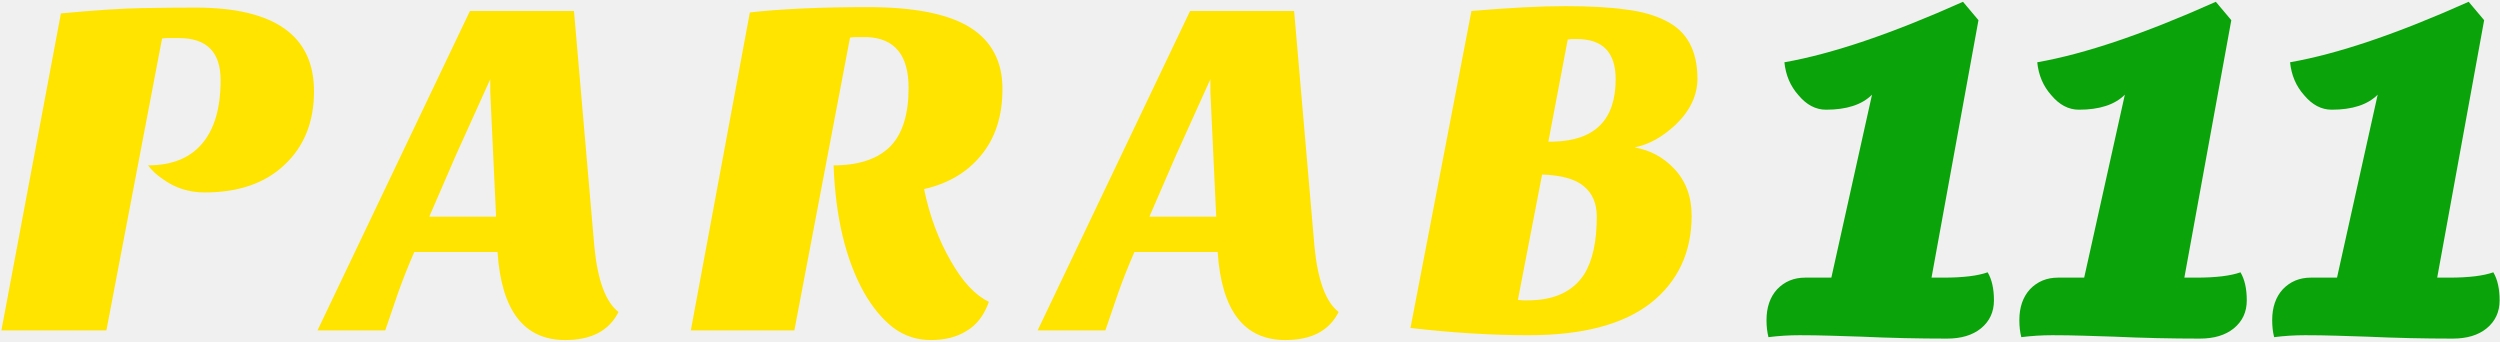
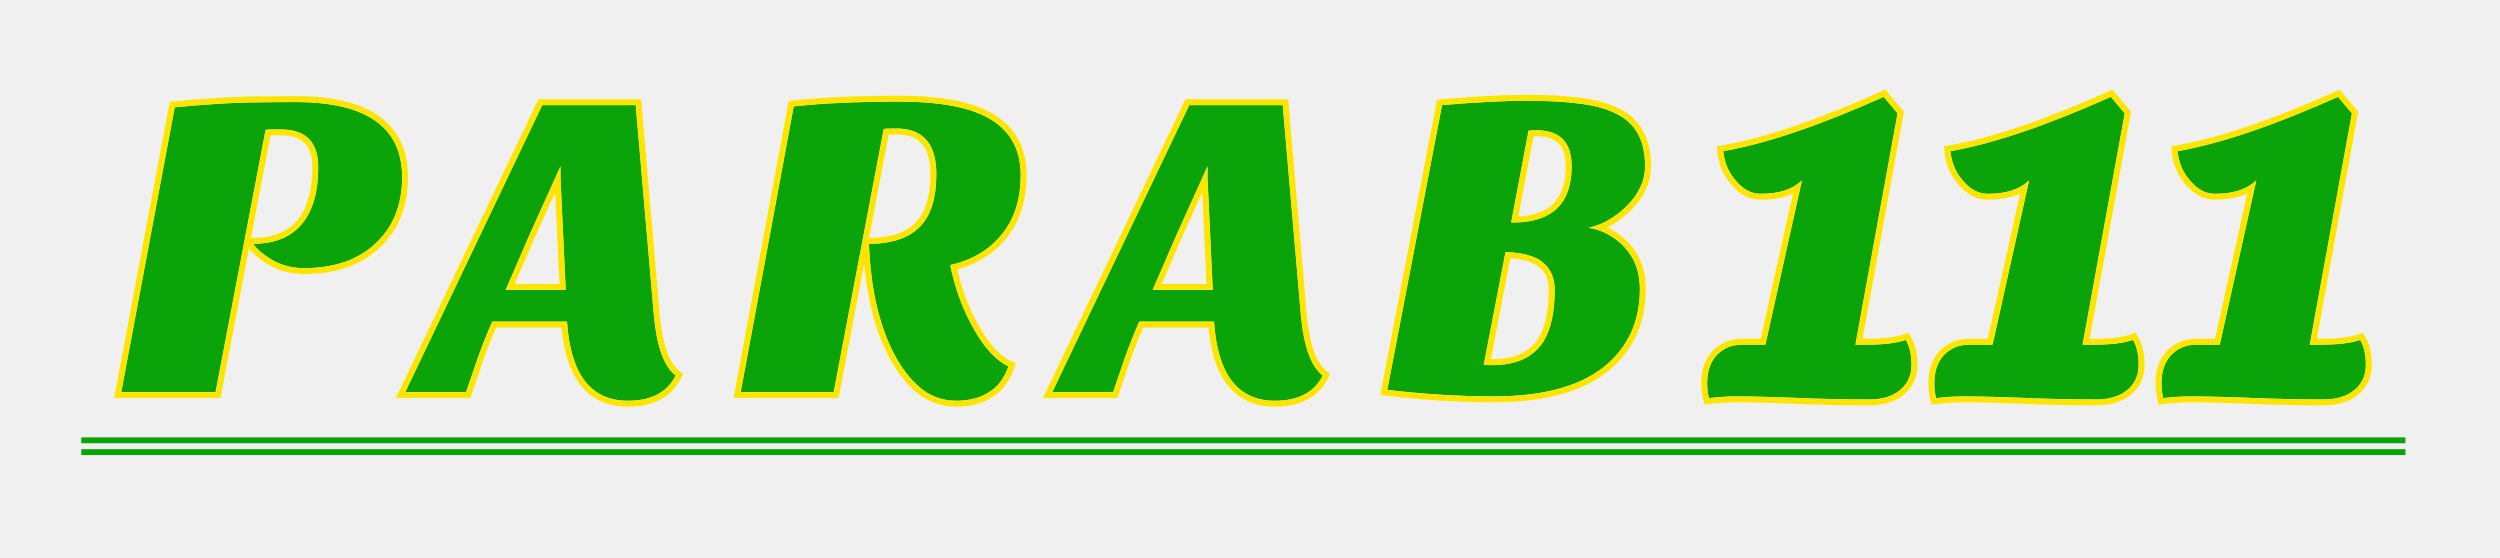
- <svg xmlns="http://www.w3.org/2000/svg" width="1252" height="171" viewBox="0 0 1252 171" fill="none">
-   <path d="M97.88 3.801C137.465 3.801 157.257 17.777 157.257 45.728C157.257 61.078 152.329 73.357 142.473 82.566C132.779 91.776 119.45 96.38 102.485 96.38C94.568 96.38 87.54 94.118 81.4 89.594C78.492 87.656 76.068 85.394 74.13 82.809C85.924 82.809 94.891 79.254 101.031 72.145C107.332 64.874 110.483 54.211 110.483 40.154C110.483 26.098 103.535 19.07 89.64 19.07H83.824C82.854 19.07 81.966 19.15 81.158 19.312L53.287 165.451H0.696L30.506 6.71C47.794 5.094 61.446 4.205 71.464 4.044C81.481 3.882 90.287 3.801 97.88 3.801ZM283.089 170.298C262.409 170.298 251.099 155.595 249.16 126.19H207.475C204.244 133.622 201.497 140.57 199.235 147.032L192.934 165.451H159.004L235.346 5.498H287.452L297.631 123.282C299.246 140.246 303.286 151.233 309.748 156.242C305.063 165.613 296.177 170.298 283.089 170.298ZM214.988 108.498H248.433L245.525 46.213V39.67L228.318 77.719L214.988 108.498ZM345.961 165.451L375.528 6.225C391.524 4.448 411.154 3.559 434.42 3.559C457.848 3.559 474.974 6.952 485.799 13.738C496.624 20.524 502.037 30.783 502.037 44.517C502.037 58.089 498.482 69.156 491.373 77.719C484.426 86.282 474.893 91.937 462.776 94.684C465.522 108.094 470.046 120.212 476.347 131.037C482.164 141.216 488.465 147.921 495.251 151.152C492.827 157.938 489.111 162.785 484.103 165.694C479.256 168.763 473.278 170.298 466.169 170.298C459.221 170.298 453.001 168.279 447.507 164.239C442.014 160.039 437.086 154.141 432.724 146.548C423.514 130.068 418.425 108.821 417.456 82.809H419.152C431.108 82.486 440.075 79.254 446.053 73.115C452.031 66.813 455.02 57.119 455.02 44.032C455.02 27.714 448.154 19.231 434.42 18.585H429.088C427.634 18.585 426.503 18.666 425.696 18.827L397.825 165.451H345.961ZM643.732 170.298C623.051 170.298 611.742 155.595 609.803 126.19H568.118C564.887 133.622 562.14 140.57 559.878 147.032L553.577 165.451H519.647L595.989 5.498H648.095L658.274 123.282C659.889 140.246 663.928 151.233 670.391 156.242C665.706 165.613 656.819 170.298 643.732 170.298ZM575.631 108.498H609.076L606.168 46.213V39.67L588.96 77.719L575.631 108.498ZM706.362 164.239L736.898 5.498C755.963 3.882 771.636 3.074 783.915 3.074C796.194 3.074 806.292 3.64 814.209 4.771C822.126 5.74 828.75 7.598 834.082 10.345C844.746 15.515 850.077 25.209 850.077 39.427C850.077 47.667 846.523 55.261 839.414 62.209C832.79 68.51 825.842 72.387 818.571 73.841C826.327 75.134 832.951 78.689 838.444 84.505C844.261 90.645 847.169 98.481 847.169 108.013C847.169 126.432 840.302 141.054 826.569 151.879C812.836 162.543 792.478 167.875 765.496 167.875C746.916 167.875 727.204 166.663 706.362 164.239ZM760.164 150.183C761.618 150.344 762.507 150.425 762.83 150.425H765.011C778.26 150.425 787.712 146.063 793.367 137.338C797.567 130.552 799.668 120.939 799.668 108.498C799.668 101.874 797.487 96.784 793.124 93.23C788.924 89.675 781.976 87.737 772.282 87.413L760.164 150.183ZM809.12 39.67C809.12 26.259 802.657 19.554 789.731 19.554H787.55C786.904 19.554 786.096 19.635 785.127 19.797L775.433 70.933H777.856C798.698 70.449 809.12 60.027 809.12 39.67Z" fill="#FFE400" />
-   <path d="M916.656 168.117C911.648 167.955 906.478 167.875 901.146 167.875C895.976 167.875 890.805 168.198 885.635 168.844C884.989 166.259 884.666 163.432 884.666 160.362C884.666 153.899 886.443 148.729 889.998 144.851C893.714 140.973 898.399 139.035 904.054 139.035H917.141L937.499 47.425C932.49 52.434 924.816 54.938 914.475 54.938C909.305 54.938 904.7 52.514 900.661 47.667C896.622 43.143 894.279 37.65 893.633 31.187C917.545 26.986 947.355 16.889 983.061 0.893L990.817 10.103L967.308 139.035H973.367C983.061 139.035 990.413 138.146 995.421 136.369C997.522 139.923 998.572 144.609 998.572 150.425C998.572 156.242 996.391 160.927 992.028 164.482C987.828 167.875 982.173 169.571 975.064 169.571C960.684 169.571 946.385 169.248 932.167 168.602L916.656 168.117ZM1043.28 168.117C1038.27 167.955 1033.1 167.875 1027.77 167.875C1022.6 167.875 1017.43 168.198 1012.26 168.844C1011.61 166.259 1011.29 163.432 1011.29 160.362C1011.29 153.899 1013.06 148.729 1016.62 144.851C1020.33 140.973 1025.02 139.035 1030.67 139.035H1043.76L1064.12 47.425C1059.11 52.434 1051.44 54.938 1041.1 54.938C1035.93 54.938 1031.32 52.514 1027.28 47.667C1023.24 43.143 1020.9 37.65 1020.25 31.187C1044.17 26.986 1073.97 16.889 1109.68 0.893L1117.44 10.103L1093.93 139.035H1099.99C1109.68 139.035 1117.03 138.146 1122.04 136.369C1124.14 139.923 1125.19 144.609 1125.19 150.425C1125.19 156.242 1123.01 160.927 1118.65 164.482C1114.45 167.875 1108.79 169.571 1101.68 169.571C1087.3 169.571 1073.01 169.248 1058.79 168.602L1043.28 168.117ZM1169.9 168.117C1164.89 167.955 1159.72 167.875 1154.39 167.875C1149.22 167.875 1144.05 168.198 1138.88 168.844C1138.23 166.259 1137.91 163.432 1137.91 160.362C1137.91 153.899 1139.68 148.729 1143.24 144.851C1146.95 140.973 1151.64 139.035 1157.29 139.035H1170.38L1190.74 47.425C1185.73 52.434 1178.06 54.938 1167.72 54.938C1162.55 54.938 1157.94 52.514 1153.9 47.667C1149.86 43.143 1147.52 37.65 1146.87 31.187C1170.79 26.986 1200.6 16.889 1236.3 0.893L1244.06 10.103L1220.55 139.035H1226.61C1236.3 139.035 1243.65 138.146 1248.66 136.369C1250.76 139.923 1251.81 144.609 1251.81 150.425C1251.81 156.242 1249.63 160.927 1245.27 164.482C1241.07 167.875 1235.41 169.571 1228.3 169.571C1213.92 169.571 1199.63 169.248 1185.41 168.602L1169.9 168.117Z" fill="#0AA40A" />
+ <svg xmlns="http://www.w3.org/2000/svg" width="1135" height="253" viewBox="0 0 1135 253" fill="none">
+   <g clip-path="url(#clip0_536_413)">
+     <mask id="path-1-outside-1_536_413" maskUnits="userSpaceOnUse" x="51.664" y="40" width="1026" height="145" fill="black">
+       <rect fill="white" x="51.664" y="40" width="1026" height="145" />
+       <path d="M134.203 46.335C166.445 46.335 182.566 57.718 182.566 80.485C182.566 92.987 178.552 102.988 170.524 110.489C162.628 117.991 151.771 121.741 137.954 121.741C131.505 121.741 125.781 119.899 120.78 116.214C118.411 114.635 116.437 112.792 114.858 110.687C124.465 110.687 131.768 107.792 136.769 102.001C141.902 96.079 144.468 87.394 144.468 75.945C144.468 64.495 138.809 58.771 127.491 58.771H122.754C121.964 58.771 121.24 58.837 120.582 58.968L97.882 178H55.046L79.326 48.703C93.407 47.388 104.527 46.664 112.686 46.532C120.846 46.401 128.018 46.335 134.203 46.335ZM285.058 181.948C268.213 181.948 259.001 169.972 257.422 146.021H223.469C220.837 152.075 218.6 157.734 216.757 162.998L211.625 178H183.989L246.17 47.717H288.611L296.902 143.653C298.218 157.47 301.508 166.419 306.772 170.499C302.955 178.132 295.717 181.948 285.058 181.948ZM229.588 131.611H256.83L254.461 80.88V75.55L240.445 106.541L229.588 131.611ZM336.267 178L360.35 48.309C373.378 46.861 389.368 46.137 408.318 46.137C427.4 46.137 441.35 48.901 450.167 54.428C458.984 59.955 463.392 68.312 463.392 79.498C463.392 90.552 460.497 99.567 454.707 106.541C449.048 113.516 441.284 118.122 431.414 120.359C433.651 131.282 437.336 141.152 442.468 149.969C447.206 158.26 452.338 163.721 457.865 166.353C455.891 171.881 452.865 175.829 448.785 178.197C444.837 180.698 439.968 181.948 434.177 181.948C428.519 181.948 423.452 180.303 418.978 177.013C414.503 173.591 410.489 168.788 406.936 162.603C399.435 149.18 395.29 131.874 394.5 110.687H395.882C405.62 110.424 412.924 107.792 417.793 102.791C422.662 97.659 425.097 89.763 425.097 79.103C425.097 65.811 419.504 58.902 408.318 58.376H403.975C402.791 58.376 401.87 58.442 401.212 58.573L378.511 178H336.267ZM578.805 181.948C561.96 181.948 552.748 169.972 551.169 146.021H517.216C514.584 152.075 512.347 157.734 510.505 162.998L505.372 178H477.736L539.917 47.717H582.358L590.649 143.653C591.965 157.47 595.255 166.419 600.519 170.499C596.702 178.132 589.464 181.948 578.805 181.948ZM523.336 131.611H550.577L548.208 80.88V75.55L534.192 106.541L523.336 131.611ZM629.817 177.013L654.689 47.717C670.218 46.401 682.983 45.742 692.985 45.742C702.986 45.742 711.211 46.203 717.66 47.124C724.108 47.914 729.504 49.427 733.846 51.664C742.532 55.876 746.875 63.772 746.875 75.352C746.875 82.064 743.98 88.249 738.189 93.908C732.794 99.04 727.135 102.199 721.213 103.383C727.53 104.436 732.925 107.331 737.4 112.069C742.137 117.069 744.506 123.452 744.506 131.216C744.506 146.219 738.913 158.128 727.727 166.946C716.541 175.631 699.96 179.974 677.982 179.974C662.848 179.974 646.793 178.987 629.817 177.013ZM673.64 165.564C674.824 165.695 675.548 165.761 675.811 165.761H677.588C688.379 165.761 696.077 162.208 700.683 155.102C704.105 149.575 705.816 141.744 705.816 131.611C705.816 126.216 704.039 122.07 700.486 119.175C697.064 116.28 691.406 114.701 683.51 114.437L673.64 165.564ZM713.514 75.55C713.514 64.627 708.25 59.166 697.722 59.166H695.946C695.419 59.166 694.761 59.231 693.972 59.363L686.076 101.014H688.05C705.026 100.619 713.514 92.131 713.514 75.55ZM801.104 180.171C797.024 180.04 792.813 179.974 788.47 179.974C784.259 179.974 780.048 180.237 775.837 180.764C775.311 178.658 775.047 176.355 775.047 173.855C775.047 168.591 776.495 164.379 779.39 161.221C782.417 158.063 786.233 156.483 790.839 156.483H801.499L818.08 81.867C814.001 85.946 807.75 87.986 799.327 87.986C795.116 87.986 791.366 86.012 788.076 82.064C784.786 78.379 782.877 73.905 782.351 68.641C801.828 65.219 826.108 56.994 855.191 43.966L861.508 51.467L842.36 156.483H847.295C855.191 156.483 861.179 155.76 865.259 154.312C866.97 157.207 867.825 161.024 867.825 165.761C867.825 170.499 866.048 174.315 862.495 177.21C859.074 179.974 854.468 181.356 848.677 181.356C836.965 181.356 825.318 181.093 813.738 180.566L801.104 180.171ZM904.237 180.171C900.158 180.04 895.947 179.974 891.604 179.974C887.393 179.974 883.182 180.237 878.97 180.764C878.444 178.658 878.181 176.355 878.181 173.855C878.181 168.591 879.628 164.379 882.524 161.221C885.55 158.063 889.367 156.483 893.973 156.483H904.632L921.214 81.867C917.134 85.946 910.883 87.986 902.461 87.986C898.25 87.986 894.499 86.012 891.209 82.064C887.919 78.379 886.011 73.905 885.485 68.641C904.961 65.219 929.241 56.994 958.325 43.966L964.642 51.467L945.494 156.483H950.429C958.325 156.483 964.313 155.76 968.392 154.312C970.103 157.207 970.958 161.024 970.958 165.761C970.958 170.499 969.182 174.315 965.629 177.21C962.207 179.974 957.601 181.356 951.811 181.356C940.098 181.356 928.452 181.093 916.871 180.566L904.237 180.171ZM1007.37 180.171C1003.29 180.04 999.08 179.974 994.737 179.974C990.526 179.974 986.315 180.237 982.104 180.764C981.577 178.658 981.314 176.355 981.314 173.855C981.314 168.591 982.762 164.379 985.657 161.221C988.684 158.063 992.5 156.483 997.106 156.483H1007.77L1024.35 81.867C1020.27 85.946 1014.02 87.986 1005.59 87.986C1001.38 87.986 997.632 86.012 994.343 82.064C991.053 78.379 989.144 73.905 988.618 68.641C1008.09 65.219 1032.37 56.994 1061.46 43.966L1067.78 51.467L1048.63 156.483H1053.56C1061.46 156.483 1067.45 155.76 1071.53 154.312C1073.24 157.207 1074.09 161.024 1074.09 165.761C1074.09 170.499 1072.32 174.315 1068.76 177.21C1065.34 179.974 1060.73 181.356 1054.94 181.356C1043.23 181.356 1031.59 181.093 1020 180.566L1007.37 180.171Z" />
+     </mask>
+     <path d="M134.203 46.335C166.445 46.335 182.566 57.718 182.566 80.485C182.566 92.987 178.552 102.988 170.524 110.489C162.628 117.991 151.771 121.741 137.954 121.741C131.505 121.741 125.781 119.899 120.78 116.214C118.411 114.635 116.437 112.792 114.858 110.687C124.465 110.687 131.768 107.792 136.769 102.001C141.902 96.079 144.468 87.394 144.468 75.945C144.468 64.495 138.809 58.771 127.491 58.771H122.754C121.964 58.771 121.24 58.837 120.582 58.968L97.882 178H55.046L79.326 48.703C93.407 47.388 104.527 46.664 112.686 46.532C120.846 46.401 128.018 46.335 134.203 46.335ZM285.058 181.948C268.213 181.948 259.001 169.972 257.422 146.021H223.469C220.837 152.075 218.6 157.734 216.757 162.998L211.625 178H183.989L246.17 47.717H288.611L296.902 143.653C298.218 157.47 301.508 166.419 306.772 170.499C302.955 178.132 295.717 181.948 285.058 181.948ZM229.588 131.611H256.83L254.461 80.88V75.55L240.445 106.541L229.588 131.611ZM336.267 178L360.35 48.309C373.378 46.861 389.368 46.137 408.318 46.137C427.4 46.137 441.35 48.901 450.167 54.428C458.984 59.955 463.392 68.312 463.392 79.498C463.392 90.552 460.497 99.567 454.707 106.541C449.048 113.516 441.284 118.122 431.414 120.359C433.651 131.282 437.336 141.152 442.468 149.969C447.206 158.26 452.338 163.721 457.865 166.353C455.891 171.881 452.865 175.829 448.785 178.197C444.837 180.698 439.968 181.948 434.177 181.948C428.519 181.948 423.452 180.303 418.978 177.013C414.503 173.591 410.489 168.788 406.936 162.603C399.435 149.18 395.29 131.874 394.5 110.687H395.882C405.62 110.424 412.924 107.792 417.793 102.791C422.662 97.659 425.097 89.763 425.097 79.103C425.097 65.811 419.504 58.902 408.318 58.376H403.975C402.791 58.376 401.87 58.442 401.212 58.573L378.511 178H336.267ZM578.805 181.948C561.96 181.948 552.748 169.972 551.169 146.021H517.216C514.584 152.075 512.347 157.734 510.505 162.998L505.372 178H477.736L539.917 47.717H582.358L590.649 143.653C591.965 157.47 595.255 166.419 600.519 170.499C596.702 178.132 589.464 181.948 578.805 181.948ZM523.336 131.611H550.577L548.208 80.88V75.55L534.192 106.541L523.336 131.611ZM629.817 177.013L654.689 47.717C670.218 46.401 682.983 45.742 692.985 45.742C702.986 45.742 711.211 46.203 717.66 47.124C724.108 47.914 729.504 49.427 733.846 51.664C742.532 55.876 746.875 63.772 746.875 75.352C746.875 82.064 743.98 88.249 738.189 93.908C732.794 99.04 727.135 102.199 721.213 103.383C727.53 104.436 732.925 107.331 737.4 112.069C742.137 117.069 744.506 123.452 744.506 131.216C744.506 146.219 738.913 158.128 727.727 166.946C716.541 175.631 699.96 179.974 677.982 179.974C662.848 179.974 646.793 178.987 629.817 177.013ZM673.64 165.564C674.824 165.695 675.548 165.761 675.811 165.761H677.588C688.379 165.761 696.077 162.208 700.683 155.102C704.105 149.575 705.816 141.744 705.816 131.611C705.816 126.216 704.039 122.07 700.486 119.175C697.064 116.28 691.406 114.701 683.51 114.437L673.64 165.564ZM713.514 75.55C713.514 64.627 708.25 59.166 697.722 59.166H695.946C695.419 59.166 694.761 59.231 693.972 59.363L686.076 101.014H688.05C705.026 100.619 713.514 92.131 713.514 75.55ZM801.104 180.171C797.024 180.04 792.813 179.974 788.47 179.974C784.259 179.974 780.048 180.237 775.837 180.764C775.311 178.658 775.047 176.355 775.047 173.855C775.047 168.591 776.495 164.379 779.39 161.221C782.417 158.063 786.233 156.483 790.839 156.483H801.499L818.08 81.867C814.001 85.946 807.75 87.986 799.327 87.986C795.116 87.986 791.366 86.012 788.076 82.064C784.786 78.379 782.877 73.905 782.351 68.641C801.828 65.219 826.108 56.994 855.191 43.966L861.508 51.467L842.36 156.483H847.295C855.191 156.483 861.179 155.76 865.259 154.312C866.97 157.207 867.825 161.024 867.825 165.761C867.825 170.499 866.048 174.315 862.495 177.21C859.074 179.974 854.468 181.356 848.677 181.356C836.965 181.356 825.318 181.093 813.738 180.566L801.104 180.171ZM904.237 180.171C900.158 180.04 895.947 179.974 891.604 179.974C887.393 179.974 883.182 180.237 878.97 180.764C878.444 178.658 878.181 176.355 878.181 173.855C878.181 168.591 879.628 164.379 882.524 161.221C885.55 158.063 889.367 156.483 893.973 156.483H904.632L921.214 81.867C917.134 85.946 910.883 87.986 902.461 87.986C898.25 87.986 894.499 86.012 891.209 82.064C887.919 78.379 886.011 73.905 885.485 68.641C904.961 65.219 929.241 56.994 958.325 43.966L964.642 51.467L945.494 156.483H950.429C958.325 156.483 964.313 155.76 968.392 154.312C970.103 157.207 970.958 161.024 970.958 165.761C970.958 170.499 969.182 174.315 965.629 177.21C962.207 179.974 957.601 181.356 951.811 181.356C940.098 181.356 928.452 181.093 916.871 180.566L904.237 180.171ZM1007.37 180.171C1003.29 180.04 999.08 179.974 994.737 179.974C990.526 179.974 986.315 180.237 982.104 180.764C981.577 178.658 981.314 176.355 981.314 173.855C981.314 168.591 982.762 164.379 985.657 161.221C988.684 158.063 992.5 156.483 997.106 156.483H1007.77L1024.35 81.867C1020.27 85.946 1014.02 87.986 1005.59 87.986C1001.38 87.986 997.632 86.012 994.343 82.064C991.053 78.379 989.144 73.905 988.618 68.641C1008.09 65.219 1032.37 56.994 1061.46 43.966L1067.78 51.467L1048.63 156.483H1053.56C1061.46 156.483 1067.45 155.76 1071.53 154.312C1073.24 157.207 1074.09 161.024 1074.09 165.761C1074.09 170.499 1072.32 174.315 1068.76 177.21C1065.34 179.974 1060.73 181.356 1054.94 181.356C1043.23 181.356 1031.59 181.093 1020 180.566L1007.37 180.171Z" fill="#0AA40A" />
+     <path d="M170.524 110.489L168.692 108.529L168.684 108.536L168.676 108.544L170.524 110.489ZM120.78 116.214L122.371 114.054L122.321 114.016L122.268 113.981L120.78 116.214ZM114.858 110.687V108.004H109.491L112.711 112.297L114.858 110.687ZM136.769 102.001L134.741 100.244L134.738 100.247L136.769 102.001ZM120.582 58.968L120.056 56.337L118.285 56.691L117.947 58.466L120.582 58.968ZM97.882 178V180.683H100.101L100.517 178.503L97.882 178ZM55.046 178L52.409 177.505L51.812 180.683H55.046V178ZM79.326 48.703L79.076 46.032L77.062 46.22L76.689 48.208L79.326 48.703ZM112.686 46.532L112.73 49.215L112.73 49.215L112.686 46.532ZM134.203 49.018C150.09 49.018 161.525 51.837 168.927 57.064C176.159 62.17 179.883 69.819 179.883 80.485H185.249C185.249 68.384 180.913 58.958 172.023 52.68C163.304 46.524 150.558 43.651 134.203 43.651V49.018ZM179.883 80.485C179.883 92.356 176.1 101.607 168.692 108.529L172.356 112.45C181.004 104.369 185.249 93.617 185.249 80.485H179.883ZM168.676 108.544C161.403 115.454 151.276 119.058 137.954 119.058V124.424C152.267 124.424 163.854 120.528 172.372 112.435L168.676 108.544ZM137.954 119.058C132.055 119.058 126.893 117.385 122.371 114.054L119.188 118.374C124.668 122.412 130.956 124.424 137.954 124.424V119.058ZM122.268 113.981C120.132 112.557 118.387 110.92 117.004 109.077L112.711 112.297C114.487 114.665 116.69 116.712 119.291 118.447L122.268 113.981ZM114.858 113.37C125.029 113.37 133.164 110.281 138.8 103.755L134.738 100.247C130.373 105.302 123.9 108.004 114.858 108.004V113.37ZM138.797 103.759C144.51 97.166 147.151 87.748 147.151 75.945H141.785C141.785 87.039 139.293 94.992 134.741 100.244L138.797 103.759ZM147.151 75.945C147.151 69.814 145.635 64.722 142.132 61.178C138.623 57.628 133.572 56.088 127.491 56.088V61.454C132.729 61.454 136.166 62.776 138.315 64.951C140.471 67.131 141.785 70.626 141.785 75.945H147.151ZM127.491 56.088H122.754V61.454H127.491V56.088ZM122.754 56.088C121.818 56.088 120.915 56.165 120.056 56.337L121.109 61.599C121.566 61.508 122.111 61.454 122.754 61.454V56.088ZM117.947 58.466L95.246 177.497L100.517 178.503L123.218 59.471L117.947 58.466ZM97.882 175.317H55.046V180.683H97.882V175.317ZM57.683 178.495L81.963 49.199L76.689 48.208L52.409 177.505L57.683 178.495ZM79.576 51.375C93.63 50.062 104.672 49.345 112.73 49.215L112.643 43.849C104.383 43.983 93.184 44.713 79.076 46.032L79.576 51.375ZM112.73 49.215C120.879 49.084 128.036 49.018 134.203 49.018V43.651C128 43.651 120.813 43.718 112.643 43.849L112.73 49.215ZM257.422 146.021L260.099 145.845L259.934 143.338H257.422V146.021ZM223.469 146.021V143.338H221.71L221.008 144.951L223.469 146.021ZM216.757 162.998L214.225 162.111L214.222 162.12L214.219 162.129L216.757 162.998ZM211.625 178V180.683H213.543L214.164 178.869L211.625 178ZM183.989 178L181.568 176.844L179.735 180.683H183.989V178ZM246.17 47.717V45.033H244.477L243.748 46.561L246.17 47.717ZM288.611 47.717L291.284 47.486L291.072 45.033H288.611V47.717ZM296.902 143.653L294.228 143.884L294.229 143.895L294.23 143.907L296.902 143.653ZM306.772 170.499L309.172 171.699L310.157 169.728L308.415 168.378L306.772 170.499ZM229.588 131.611L227.126 130.545L225.502 134.294H229.588V131.611ZM256.83 131.611V134.294H259.641L259.51 131.486L256.83 131.611ZM254.461 80.88H251.778V80.942L251.78 81.005L254.461 80.88ZM254.461 75.55H257.144L252.016 74.444L254.461 75.55ZM240.445 106.541L238.001 105.436L237.992 105.455L237.983 105.475L240.445 106.541ZM285.058 179.265C277.359 179.265 271.677 176.576 267.642 171.33C263.499 165.945 260.873 157.576 260.099 145.845L254.744 146.198C255.55 158.417 258.319 168.012 263.388 174.602C268.565 181.333 275.912 184.631 285.058 184.631V179.265ZM257.422 143.338H223.469V148.705H257.422V143.338ZM221.008 144.951C218.355 151.055 216.093 156.775 214.225 162.111L219.29 163.884C221.107 158.692 223.319 153.095 225.93 147.091L221.008 144.951ZM214.219 162.129L209.086 177.131L214.164 178.869L219.296 163.866L214.219 162.129ZM211.625 175.317H183.989V180.683H211.625V175.317ZM186.411 179.156L248.592 48.872L243.748 46.561L181.568 176.844L186.411 179.156ZM246.17 50.4H288.611V45.033H246.17V50.4ZM285.938 47.947L294.228 143.884L299.575 143.422L291.284 47.486L285.938 47.947ZM294.23 143.907C294.901 150.951 296.086 156.889 297.838 161.653C299.585 166.407 301.962 170.166 305.128 172.62L308.415 168.378C306.318 166.752 304.417 163.997 302.874 159.802C301.336 155.617 300.218 150.172 299.573 143.398L294.23 143.907ZM304.372 169.299C301.131 175.78 295.004 179.265 285.058 179.265V184.631C296.43 184.631 304.779 180.483 309.172 171.699L304.372 169.299ZM229.588 134.294H256.83V128.928H229.588V134.294ZM259.51 131.486L257.141 80.754L251.78 81.005L254.149 131.736L259.51 131.486ZM257.144 80.88V75.55H251.778V80.88H257.144ZM252.016 74.444L238.001 105.436L242.89 107.647L256.906 76.655L252.016 74.444ZM237.983 105.475L227.126 130.545L232.051 132.677L242.908 107.608L237.983 105.475ZM336.267 178L333.629 177.51L333.04 180.683H336.267V178ZM360.35 48.309L360.054 45.642L358.075 45.862L357.712 47.819L360.35 48.309ZM450.167 54.428L451.592 52.155L451.592 52.155L450.167 54.428ZM454.707 106.541L452.642 104.828L452.633 104.839L452.623 104.851L454.707 106.541ZM431.414 120.359L430.821 117.743L428.258 118.323L428.785 120.898L431.414 120.359ZM442.468 149.969L444.798 148.638L444.792 148.629L444.787 148.619L442.468 149.969ZM457.865 166.353L460.392 167.256L461.207 164.973L459.019 163.931L457.865 166.353ZM448.785 178.197L447.438 175.877L447.393 175.903L447.349 175.931L448.785 178.197ZM418.978 177.013L417.348 179.144L417.368 179.16L417.388 179.175L418.978 177.013ZM406.936 162.603L404.594 163.912L404.602 163.926L404.61 163.939L406.936 162.603ZM394.5 110.687V108.004H391.715L391.819 110.787L394.5 110.687ZM395.882 110.687V113.37H395.918L395.954 113.369L395.882 110.687ZM417.793 102.791L419.716 104.663L419.728 104.65L419.74 104.638L417.793 102.791ZM408.318 58.376L408.444 55.696L408.381 55.693H408.318V58.376ZM401.212 58.573L400.685 55.942L398.913 56.297L398.576 58.072L401.212 58.573ZM378.511 178V180.683H380.732L381.147 178.501L378.511 178ZM338.905 178.49L362.988 48.799L357.712 47.819L333.629 177.51L338.905 178.49ZM360.646 50.975C373.544 49.542 389.427 48.821 408.318 48.821V43.454C389.308 43.454 373.213 44.18 360.054 45.642L360.646 50.975ZM408.318 48.821C427.256 48.821 440.578 51.584 448.742 56.702L451.592 52.155C442.121 46.218 427.544 43.454 408.318 43.454V48.821ZM448.742 56.702C456.708 61.695 460.709 69.153 460.709 79.498H466.076C466.076 67.471 461.26 58.215 451.592 52.155L448.742 56.702ZM460.709 79.498C460.709 90.069 457.951 98.434 452.642 104.828L456.771 108.255C463.044 100.7 466.076 91.036 466.076 79.498H460.709ZM452.623 104.851C447.391 111.3 440.182 115.621 430.821 117.743L432.007 122.976C442.385 120.624 450.705 115.733 456.791 108.232L452.623 104.851ZM428.785 120.898C431.075 132.08 434.857 142.228 440.149 151.319L444.787 148.619C439.814 140.076 436.227 130.485 434.042 119.821L428.785 120.898ZM440.138 151.301C445.007 159.82 450.484 165.811 456.712 168.776L459.019 163.931C454.192 161.632 449.405 156.7 444.798 148.638L440.138 151.301ZM455.338 165.451C453.524 170.531 450.845 173.899 447.438 175.877L450.132 180.518C454.884 177.759 458.259 173.23 460.392 167.256L455.338 165.451ZM447.349 175.931C443.923 178.101 439.581 179.265 434.177 179.265V184.631C440.355 184.631 445.751 183.295 450.221 180.464L447.349 175.931ZM434.177 179.265C429.079 179.265 424.572 177.796 420.567 174.851L417.388 179.175C422.333 182.81 427.958 184.631 434.177 184.631V179.265ZM420.608 174.882C416.48 171.725 412.684 167.222 409.263 161.266L404.61 163.939C408.295 170.354 412.526 175.457 417.348 179.144L420.608 174.882ZM409.279 161.294C402.048 148.355 397.961 131.502 397.181 110.587L391.819 110.787C392.619 132.246 396.822 150.005 404.594 163.912L409.279 161.294ZM394.5 113.37H395.882V108.004H394.5V113.37ZM395.954 113.369C406.112 113.095 414.193 110.334 419.716 104.663L415.871 100.919C411.655 105.249 405.129 107.753 395.809 108.005L395.954 113.369ZM419.74 104.638C425.274 98.805 427.78 90.109 427.78 79.103H422.414C422.414 89.416 420.051 96.512 415.847 100.944L419.74 104.638ZM427.78 79.103C427.78 72.135 426.322 66.383 422.988 62.264C419.59 58.067 414.589 55.985 408.444 55.696L408.192 61.056C413.233 61.294 416.622 62.929 418.817 65.641C421.076 68.431 422.414 72.779 422.414 79.103H427.78ZM408.318 55.693H403.975V61.059H408.318V55.693ZM403.975 55.693C402.726 55.693 401.6 55.759 400.685 55.942L401.738 61.205C402.139 61.124 402.856 61.059 403.975 61.059V55.693ZM398.576 58.072L375.875 177.499L381.147 178.501L403.848 59.075L398.576 58.072ZM378.511 175.317H336.267V180.683H378.511V175.317ZM551.169 146.021L553.846 145.845L553.681 143.338H551.169V146.021ZM517.216 146.021V143.338H515.457L514.755 144.951L517.216 146.021ZM510.505 162.998L507.972 162.111L507.969 162.12L507.966 162.129L510.505 162.998ZM505.372 178V180.683H507.29L507.911 178.869L505.372 178ZM477.736 178L475.315 176.844L473.483 180.683H477.736V178ZM539.917 47.717V45.033H538.225L537.496 46.561L539.917 47.717ZM582.358 47.717L585.031 47.486L584.819 45.033H582.358V47.717ZM590.649 143.653L587.975 143.884L587.976 143.895L587.978 143.907L590.649 143.653ZM600.519 170.499L602.919 171.699L603.904 169.728L602.162 168.378L600.519 170.499ZM523.336 131.611L520.873 130.545L519.249 134.294H523.336V131.611ZM550.577 131.611V134.294H553.388L553.257 131.486L550.577 131.611ZM548.208 80.88H545.525V80.942L545.528 81.005L548.208 80.88ZM548.208 75.55H550.891L545.763 74.444L548.208 75.55ZM534.192 106.541L531.748 105.436L531.739 105.455L531.73 105.475L534.192 106.541ZM578.805 179.265C571.106 179.265 565.424 176.576 561.389 171.33C557.246 165.945 554.62 157.576 553.846 145.845L548.491 146.198C549.297 158.417 552.066 168.012 557.135 174.602C562.313 181.333 569.659 184.631 578.805 184.631V179.265ZM551.169 143.338H517.216V148.705H551.169V143.338ZM514.755 144.951C512.102 151.055 509.84 156.775 507.972 162.111L513.037 163.884C514.854 158.692 517.066 153.095 519.677 147.091L514.755 144.951ZM507.966 162.129L502.833 177.131L507.911 178.869L513.043 163.866L507.966 162.129ZM505.372 175.317H477.736V180.683H505.372V175.317ZM480.158 179.156L542.339 48.872L537.496 46.561L475.315 176.844L480.158 179.156ZM539.917 50.4H582.358V45.033H539.917V50.4ZM579.685 47.947L587.975 143.884L593.322 143.422L585.031 47.486L579.685 47.947ZM587.978 143.907C588.648 150.951 589.833 156.889 591.585 161.653C593.332 166.407 595.709 170.166 598.875 172.62L602.162 168.378C600.065 166.752 598.164 163.997 596.622 159.802C595.083 155.617 593.965 150.172 593.32 143.398L587.978 143.907ZM598.119 169.299C594.878 175.78 588.751 179.265 578.805 179.265V184.631C590.177 184.631 598.526 180.483 602.919 171.699L598.119 169.299ZM523.336 134.294H550.577V128.928H523.336V134.294ZM553.257 131.486L550.888 80.754L545.528 81.005L547.896 131.736L553.257 131.486ZM550.891 80.88V75.55H545.525V80.88H550.891ZM545.763 74.444L531.748 105.436L536.637 107.647L550.653 76.655L545.763 74.444ZM531.73 105.475L520.873 130.545L525.798 132.677L536.655 107.608L531.73 105.475ZM629.817 177.013L627.182 176.506L626.636 179.344L629.507 179.678L629.817 177.013ZM654.689 47.717L654.463 45.043L652.438 45.214L652.054 47.21L654.689 47.717ZM717.66 47.124L717.28 49.781L717.307 49.784L717.334 49.788L717.66 47.124ZM733.846 51.664L732.618 54.05L732.647 54.065L732.676 54.079L733.846 51.664ZM738.189 93.908L740.038 95.852L740.052 95.84L740.065 95.827L738.189 93.908ZM721.213 103.383L720.687 100.752L720.772 106.03L721.213 103.383ZM737.4 112.069L735.449 113.911L735.452 113.914L737.4 112.069ZM727.727 166.946L729.373 169.065L729.38 169.059L729.388 169.053L727.727 166.946ZM673.64 165.564L671.005 165.055L670.454 167.91L673.343 168.231L673.64 165.564ZM700.683 155.102L702.935 156.561L702.95 156.538L702.965 156.514L700.683 155.102ZM700.486 119.175L698.753 121.223L698.772 121.239L698.791 121.255L700.486 119.175ZM683.51 114.437L683.599 111.756L681.309 111.679L680.875 113.929L683.51 114.437ZM693.972 59.363L693.531 56.716L691.684 57.024L691.335 58.863L693.972 59.363ZM686.076 101.014L683.44 100.515L682.836 103.698H686.076V101.014ZM688.05 101.014V103.698H688.081L688.112 103.697L688.05 101.014ZM632.452 177.52L657.324 48.223L652.054 47.21L627.182 176.506L632.452 177.52ZM654.916 50.39C670.406 49.077 683.088 48.426 692.985 48.426V43.059C682.878 43.059 670.03 43.724 654.463 45.043L654.916 50.39ZM692.985 48.426C702.919 48.426 711.005 48.884 717.28 49.781L718.039 44.468C711.417 43.522 703.054 43.059 692.985 43.059V48.426ZM717.334 49.788C723.565 50.551 728.633 51.997 732.618 54.05L735.075 49.279C730.374 46.858 724.651 45.277 717.986 44.461L717.334 49.788ZM732.676 54.079C736.556 55.96 739.382 58.612 741.267 62.038C743.167 65.493 744.192 69.888 744.192 75.352H749.558C749.558 69.236 748.411 63.893 745.969 59.452C743.51 54.981 739.822 51.58 735.017 49.25L732.676 54.079ZM744.192 75.352C744.192 81.196 741.702 86.723 736.314 91.989L740.065 95.827C746.257 89.775 749.558 82.932 749.558 75.352H744.192ZM736.34 91.964C731.226 96.828 726.007 99.688 720.687 100.752L721.739 106.014C728.263 104.709 734.361 101.252 740.038 95.852L736.34 91.964ZM720.772 106.03C726.5 106.985 731.369 109.591 735.449 113.911L739.35 110.226C734.482 105.071 728.559 101.887 721.654 100.736L720.772 106.03ZM735.452 113.914C739.656 118.352 741.823 124.044 741.823 131.216H747.189C747.189 122.86 744.618 115.787 739.347 110.223L735.452 113.914ZM741.823 131.216C741.823 145.448 736.568 156.561 726.066 164.838L729.388 169.053C741.258 159.696 747.189 146.99 747.189 131.216H741.823ZM726.081 164.826C715.563 172.993 699.673 177.291 677.982 177.291V182.657C700.246 182.657 717.519 178.269 729.373 169.065L726.081 164.826ZM677.982 177.291C662.964 177.291 647.013 176.311 630.127 174.348L629.507 179.678C646.573 181.663 662.733 182.657 677.982 182.657V177.291ZM673.343 168.231C674.46 168.355 675.363 168.444 675.811 168.444V163.078C675.819 163.078 675.688 163.074 675.314 163.04C674.977 163.009 674.52 162.962 673.936 162.897L673.343 168.231ZM675.811 168.444H677.588V163.078H675.811V168.444ZM677.588 168.444C689.006 168.444 697.698 164.641 702.935 156.561L698.432 153.642C694.456 159.775 687.752 163.078 677.588 163.078V168.444ZM702.965 156.514C706.757 150.388 708.499 141.988 708.499 131.611H703.132C703.132 141.501 701.453 148.761 698.402 153.689L702.965 156.514ZM708.499 131.611C708.499 125.568 706.473 120.592 702.181 117.095L698.791 121.255C701.605 123.548 703.132 126.863 703.132 131.611H708.499ZM702.219 117.127C698.098 113.64 691.687 112.025 683.599 111.756L683.42 117.119C691.124 117.376 696.03 118.92 698.753 121.223L702.219 117.127ZM680.875 113.929L671.005 165.055L676.274 166.072L686.144 114.946L680.875 113.929ZM716.197 75.55C716.197 69.699 714.789 64.814 711.498 61.4C708.19 57.967 703.426 56.482 697.722 56.482V61.849C702.547 61.849 705.679 63.095 707.634 65.124C709.608 67.171 710.831 70.478 710.831 75.55H716.197ZM697.722 56.482H695.946V61.849H697.722V56.482ZM695.946 56.482C695.217 56.482 694.399 56.572 693.531 56.716L694.413 62.01C695.123 61.891 695.622 61.849 695.946 61.849V56.482ZM691.335 58.863L683.44 100.515L688.712 101.514L696.608 59.863L691.335 58.863ZM686.076 103.698H688.05V98.331H686.076V103.698ZM688.112 103.697C697.003 103.49 704.142 101.152 709.045 96.249C713.959 91.335 716.197 84.275 716.197 75.55H710.831C710.831 83.406 708.825 88.881 705.251 92.455C701.666 96.04 696.073 98.144 687.987 98.332L688.112 103.697ZM801.104 180.171L801.018 182.853L801.02 182.853L801.104 180.171ZM775.837 180.764L773.234 181.414L773.81 183.721L776.17 183.426L775.837 180.764ZM779.39 161.221L777.453 159.365L777.432 159.386L777.412 159.408L779.39 161.221ZM801.499 156.483V159.167H803.651L804.118 157.066L801.499 156.483ZM818.08 81.867L820.7 82.449L822.699 73.454L816.183 79.969L818.08 81.867ZM788.076 82.064L790.137 80.346L790.108 80.311L790.077 80.277L788.076 82.064ZM782.351 68.641L781.887 65.998L779.433 66.429L779.681 68.908L782.351 68.641ZM855.191 43.966L857.244 42.237L855.941 40.69L854.094 41.517L855.191 43.966ZM861.508 51.467L864.148 51.948L864.375 50.705L863.561 49.739L861.508 51.467ZM842.36 156.483L839.721 156.002L839.144 159.167H842.36V156.483ZM865.259 154.312L867.569 152.947L866.444 151.044L864.361 151.783L865.259 154.312ZM862.495 177.21L864.181 179.298L864.19 179.291L862.495 177.21ZM813.738 180.566L813.859 177.886L813.84 177.885L813.821 177.884L813.738 180.566ZM801.191 177.49C797.08 177.357 792.84 177.291 788.47 177.291V182.657C792.786 182.657 796.969 182.723 801.018 182.853L801.191 177.49ZM788.47 177.291C784.147 177.291 779.825 177.561 775.504 178.101L776.17 183.426C780.271 182.913 784.371 182.657 788.47 182.657V177.291ZM778.44 180.113C777.974 178.249 777.731 176.168 777.731 173.855H772.364C772.364 176.542 772.647 179.067 773.234 181.414L778.44 180.113ZM777.731 173.855C777.731 169.101 779.025 165.591 781.368 163.034L777.412 159.408C773.965 163.168 772.364 168.08 772.364 173.855H777.731ZM781.327 163.078C783.819 160.478 786.921 159.167 790.839 159.167V153.8C785.545 153.8 781.015 155.648 777.453 159.365L781.327 163.078ZM790.839 159.167H801.499V153.8H790.839V159.167ZM804.118 157.066L820.7 82.449L815.461 81.284L798.879 155.901L804.118 157.066ZM816.183 79.969C812.798 83.354 807.365 85.303 799.327 85.303V90.669C808.135 90.669 815.203 88.538 819.978 83.764L816.183 79.969ZM799.327 85.303C796.087 85.303 793.04 83.83 790.137 80.346L786.014 83.782C789.691 88.194 794.146 90.669 799.327 90.669V85.303ZM790.077 80.277C787.193 77.046 785.495 73.116 785.021 68.374L779.681 68.908C780.26 74.694 782.379 79.712 786.074 83.851L790.077 80.277ZM782.815 71.284C802.601 67.808 827.11 59.486 856.288 46.415L854.094 41.517C825.106 54.503 801.054 62.631 781.887 65.998L782.815 71.284ZM853.139 45.694L859.456 53.195L863.561 49.739L857.244 42.237L853.139 45.694ZM858.868 50.986L839.721 156.002L845 156.965L864.148 51.948L858.868 50.986ZM842.36 159.167H847.295V153.8H842.36V159.167ZM847.295 159.167C855.288 159.167 861.642 158.443 866.156 156.841L864.361 151.783C860.717 153.077 855.094 153.8 847.295 153.8V159.167ZM862.949 155.677C864.335 158.023 865.142 161.317 865.142 165.761H870.508C870.508 160.73 869.604 156.391 867.569 152.947L862.949 155.677ZM865.142 165.761C865.142 169.724 863.704 172.764 860.8 175.13L864.19 179.291C868.393 175.866 870.508 171.274 870.508 165.761H865.142ZM860.809 175.123C857.998 177.394 854.05 178.673 848.677 178.673V184.039C854.886 184.039 860.15 182.554 864.181 179.298L860.809 175.123ZM848.677 178.673C837.005 178.673 825.399 178.41 813.859 177.886L813.616 183.247C825.237 183.775 836.925 184.039 848.677 184.039V178.673ZM813.821 177.884L801.188 177.489L801.02 182.853L813.654 183.248L813.821 177.884ZM904.237 180.171L904.151 182.853L904.154 182.853L904.237 180.171ZM878.97 180.764L876.367 181.414L876.944 183.721L879.303 183.426L878.97 180.764ZM882.524 161.221L880.586 159.365L880.566 159.386L880.546 159.408L882.524 161.221ZM904.632 156.483V159.167H906.785L907.252 157.066L904.632 156.483ZM921.214 81.867L923.833 82.449L925.832 73.454L919.316 79.969L921.214 81.867ZM891.209 82.064L893.27 80.346L893.241 80.311L893.211 80.277L891.209 82.064ZM885.485 68.641L885.02 65.998L882.567 66.429L882.815 68.908L885.485 68.641ZM958.325 43.966L960.377 42.237L959.074 40.69L957.228 41.517L958.325 43.966ZM964.642 51.467L967.281 51.948L967.508 50.705L966.694 49.739L964.642 51.467ZM945.494 156.483L942.854 156.002L942.277 159.167H945.494V156.483ZM968.392 154.312L970.702 152.947L969.578 151.044L967.495 151.783L968.392 154.312ZM965.629 177.21L967.315 179.298L967.324 179.291L965.629 177.21ZM916.871 180.566L916.993 177.886L916.974 177.885L916.955 177.884L916.871 180.566ZM904.324 177.49C900.214 177.357 895.974 177.291 891.604 177.291V182.657C895.92 182.657 900.102 182.723 904.151 182.853L904.324 177.49ZM891.604 177.291C887.281 177.291 882.958 177.561 878.638 178.101L879.303 183.426C883.405 182.913 887.505 182.657 891.604 182.657V177.291ZM881.573 180.113C881.108 178.249 880.864 176.168 880.864 173.855H875.498C875.498 176.542 875.78 179.067 876.367 181.414L881.573 180.113ZM880.864 173.855C880.864 169.101 882.158 165.591 884.501 163.034L880.546 159.408C877.099 163.168 875.498 168.08 875.498 173.855H880.864ZM884.461 163.078C886.952 160.478 890.055 159.167 893.973 159.167V153.8C888.679 153.8 884.148 155.648 880.586 159.365L884.461 163.078ZM893.973 159.167H904.632V153.8H893.973V159.167ZM907.252 157.066L923.833 82.449L918.594 81.284L902.013 155.901L907.252 157.066ZM919.316 79.969C915.932 83.354 910.498 85.303 902.461 85.303V90.669C911.268 90.669 918.337 88.538 923.111 83.764L919.316 79.969ZM902.461 85.303C899.22 85.303 896.174 83.83 893.27 80.346L889.148 83.782C892.824 88.194 897.279 90.669 902.461 90.669V85.303ZM893.211 80.277C890.326 77.046 888.629 73.116 888.154 68.374L882.815 68.908C883.393 74.694 885.512 79.712 889.208 83.851L893.211 80.277ZM885.949 71.284C905.735 67.808 930.243 59.486 959.422 46.415L957.228 41.517C928.24 54.503 904.188 62.631 885.02 65.998L885.949 71.284ZM956.272 45.694L962.589 53.195L966.694 49.739L960.377 42.237L956.272 45.694ZM962.002 50.986L942.854 156.002L948.134 156.965L967.281 51.948L962.002 50.986ZM945.494 159.167H950.429V153.8H945.494V159.167ZM950.429 159.167C958.422 159.167 964.775 158.443 969.289 156.841L967.495 151.783C963.85 153.077 958.228 153.8 950.429 153.8V159.167ZM966.082 155.677C967.469 158.023 968.275 161.317 968.275 165.761H973.642C973.642 160.73 972.737 156.391 970.702 152.947L966.082 155.677ZM968.275 165.761C968.275 169.724 966.838 172.764 963.934 175.13L967.324 179.291C971.526 175.866 973.642 171.274 973.642 165.761H968.275ZM963.943 175.123C961.131 177.394 957.183 178.673 951.811 178.673V184.039C958.019 184.039 963.283 182.554 967.315 179.298L963.943 175.123ZM951.811 178.673C940.139 178.673 928.533 178.41 916.993 177.886L916.749 183.247C928.371 183.775 940.058 184.039 951.811 184.039V178.673ZM916.955 177.884L904.321 177.489L904.154 182.853L916.787 183.248L916.955 177.884ZM1007.37 180.171L1007.28 182.853L1007.29 182.853L1007.37 180.171ZM982.104 180.764L979.501 181.414L980.077 183.721L982.437 183.426L982.104 180.764ZM985.657 161.221L983.72 159.365L983.699 159.386L983.679 159.408L985.657 161.221ZM1007.77 156.483V159.167H1009.92L1010.38 157.066L1007.77 156.483ZM1024.35 81.867L1026.97 82.449L1028.97 73.454L1022.45 79.969L1024.35 81.867ZM994.343 82.064L996.404 80.346L996.375 80.311L996.344 80.277L994.343 82.064ZM988.618 68.641L988.154 65.998L985.7 66.429L985.948 68.908L988.618 68.641ZM1061.46 43.966L1063.51 42.237L1062.21 40.69L1060.36 41.517L1061.46 43.966ZM1067.78 51.467L1070.41 51.948L1070.64 50.705L1069.83 49.739L1067.78 51.467ZM1048.63 156.483L1045.99 156.002L1045.41 159.167H1048.63V156.483ZM1071.53 154.312L1073.84 152.947L1072.71 151.044L1070.63 151.783L1071.53 154.312ZM1068.76 177.21L1070.45 179.298L1070.46 179.291L1068.76 177.21ZM1020 180.566L1020.13 177.886L1020.11 177.885L1020.09 177.884L1020 180.566ZM1007.46 177.49C1003.35 177.357 999.107 177.291 994.737 177.291V182.657C999.053 182.657 1003.24 182.723 1007.28 182.853L1007.46 177.49ZM994.737 177.291C990.414 177.291 986.092 177.561 981.771 178.101L982.437 183.426C986.538 182.913 990.638 182.657 994.737 182.657V177.291ZM984.707 180.113C984.241 178.249 983.997 176.168 983.997 173.855H978.631C978.631 176.542 978.914 179.067 979.501 181.414L984.707 180.113ZM983.997 173.855C983.997 169.101 985.291 165.591 987.635 163.034L983.679 159.408C980.232 163.168 978.631 168.08 978.631 173.855H983.997ZM987.594 163.078C990.086 160.478 993.188 159.167 997.106 159.167V153.8C991.812 153.8 987.282 155.648 983.72 159.365L987.594 163.078ZM997.106 159.167H1007.77V153.8H997.106V159.167ZM1010.38 157.066L1026.97 82.449L1021.73 81.284L1005.15 155.901L1010.38 157.066ZM1022.45 79.969C1019.07 83.354 1013.63 85.303 1005.59 85.303V90.669C1014.4 90.669 1021.47 88.538 1026.24 83.764L1022.45 79.969ZM1005.59 85.303C1002.35 85.303 999.307 83.83 996.404 80.346L992.281 83.782C995.958 88.194 1000.41 90.669 1005.59 90.669V85.303ZM996.344 80.277C993.459 77.046 991.762 73.116 991.288 68.374L985.948 68.908C986.527 74.694 988.646 79.712 992.341 83.851L996.344 80.277ZM989.082 71.284C1008.87 67.808 1033.38 59.486 1062.56 46.415L1060.36 41.517C1031.37 54.503 1007.32 62.631 988.154 65.998L989.082 71.284ZM1059.41 45.694L1065.72 53.195L1069.83 49.739L1063.51 42.237L1059.41 45.694ZM1065.14 50.986L1045.99 156.002L1051.27 156.965L1070.41 51.948L1065.14 50.986ZM1048.63 159.167H1053.56V153.8H1048.63V159.167ZM1053.56 159.167C1061.56 159.167 1067.91 158.443 1072.42 156.841L1070.63 151.783C1066.98 153.077 1061.36 153.8 1053.56 153.8V159.167ZM1069.22 155.677C1070.6 158.023 1071.41 161.317 1071.41 165.761H1076.78C1076.78 160.73 1075.87 156.391 1073.84 152.947L1069.22 155.677ZM1071.41 165.761C1071.41 169.724 1069.97 172.764 1067.07 175.13L1070.46 179.291C1074.66 175.866 1076.78 171.274 1076.78 165.761H1071.41ZM1067.08 175.123C1064.26 177.394 1060.32 178.673 1054.94 178.673V184.039C1061.15 184.039 1066.42 182.554 1070.45 179.298L1067.08 175.123ZM1054.94 178.673C1043.27 178.673 1031.67 178.41 1020.13 177.886L1019.88 183.247C1031.5 183.775 1043.19 184.039 1054.94 184.039V178.673ZM1020.09 177.884L1007.45 177.489L1007.29 182.853L1019.92 183.248L1020.09 177.884Z" fill="#FFE400" mask="url(#path-1-outside-1_536_413)" />
+     <path d="M36.895 199.899H1092.07" stroke="#0AA40A" stroke-width="2.683" />
+     <path d="M36.895 205.266H1092.07" stroke="#0AA40A" stroke-width="2.683" />
+   </g>
+   <defs>
+     <clipPath id="clip0_536_413">
+       <rect width="1135" height="252.222" fill="white" />
+     </clipPath>
+   </defs>
</svg>
